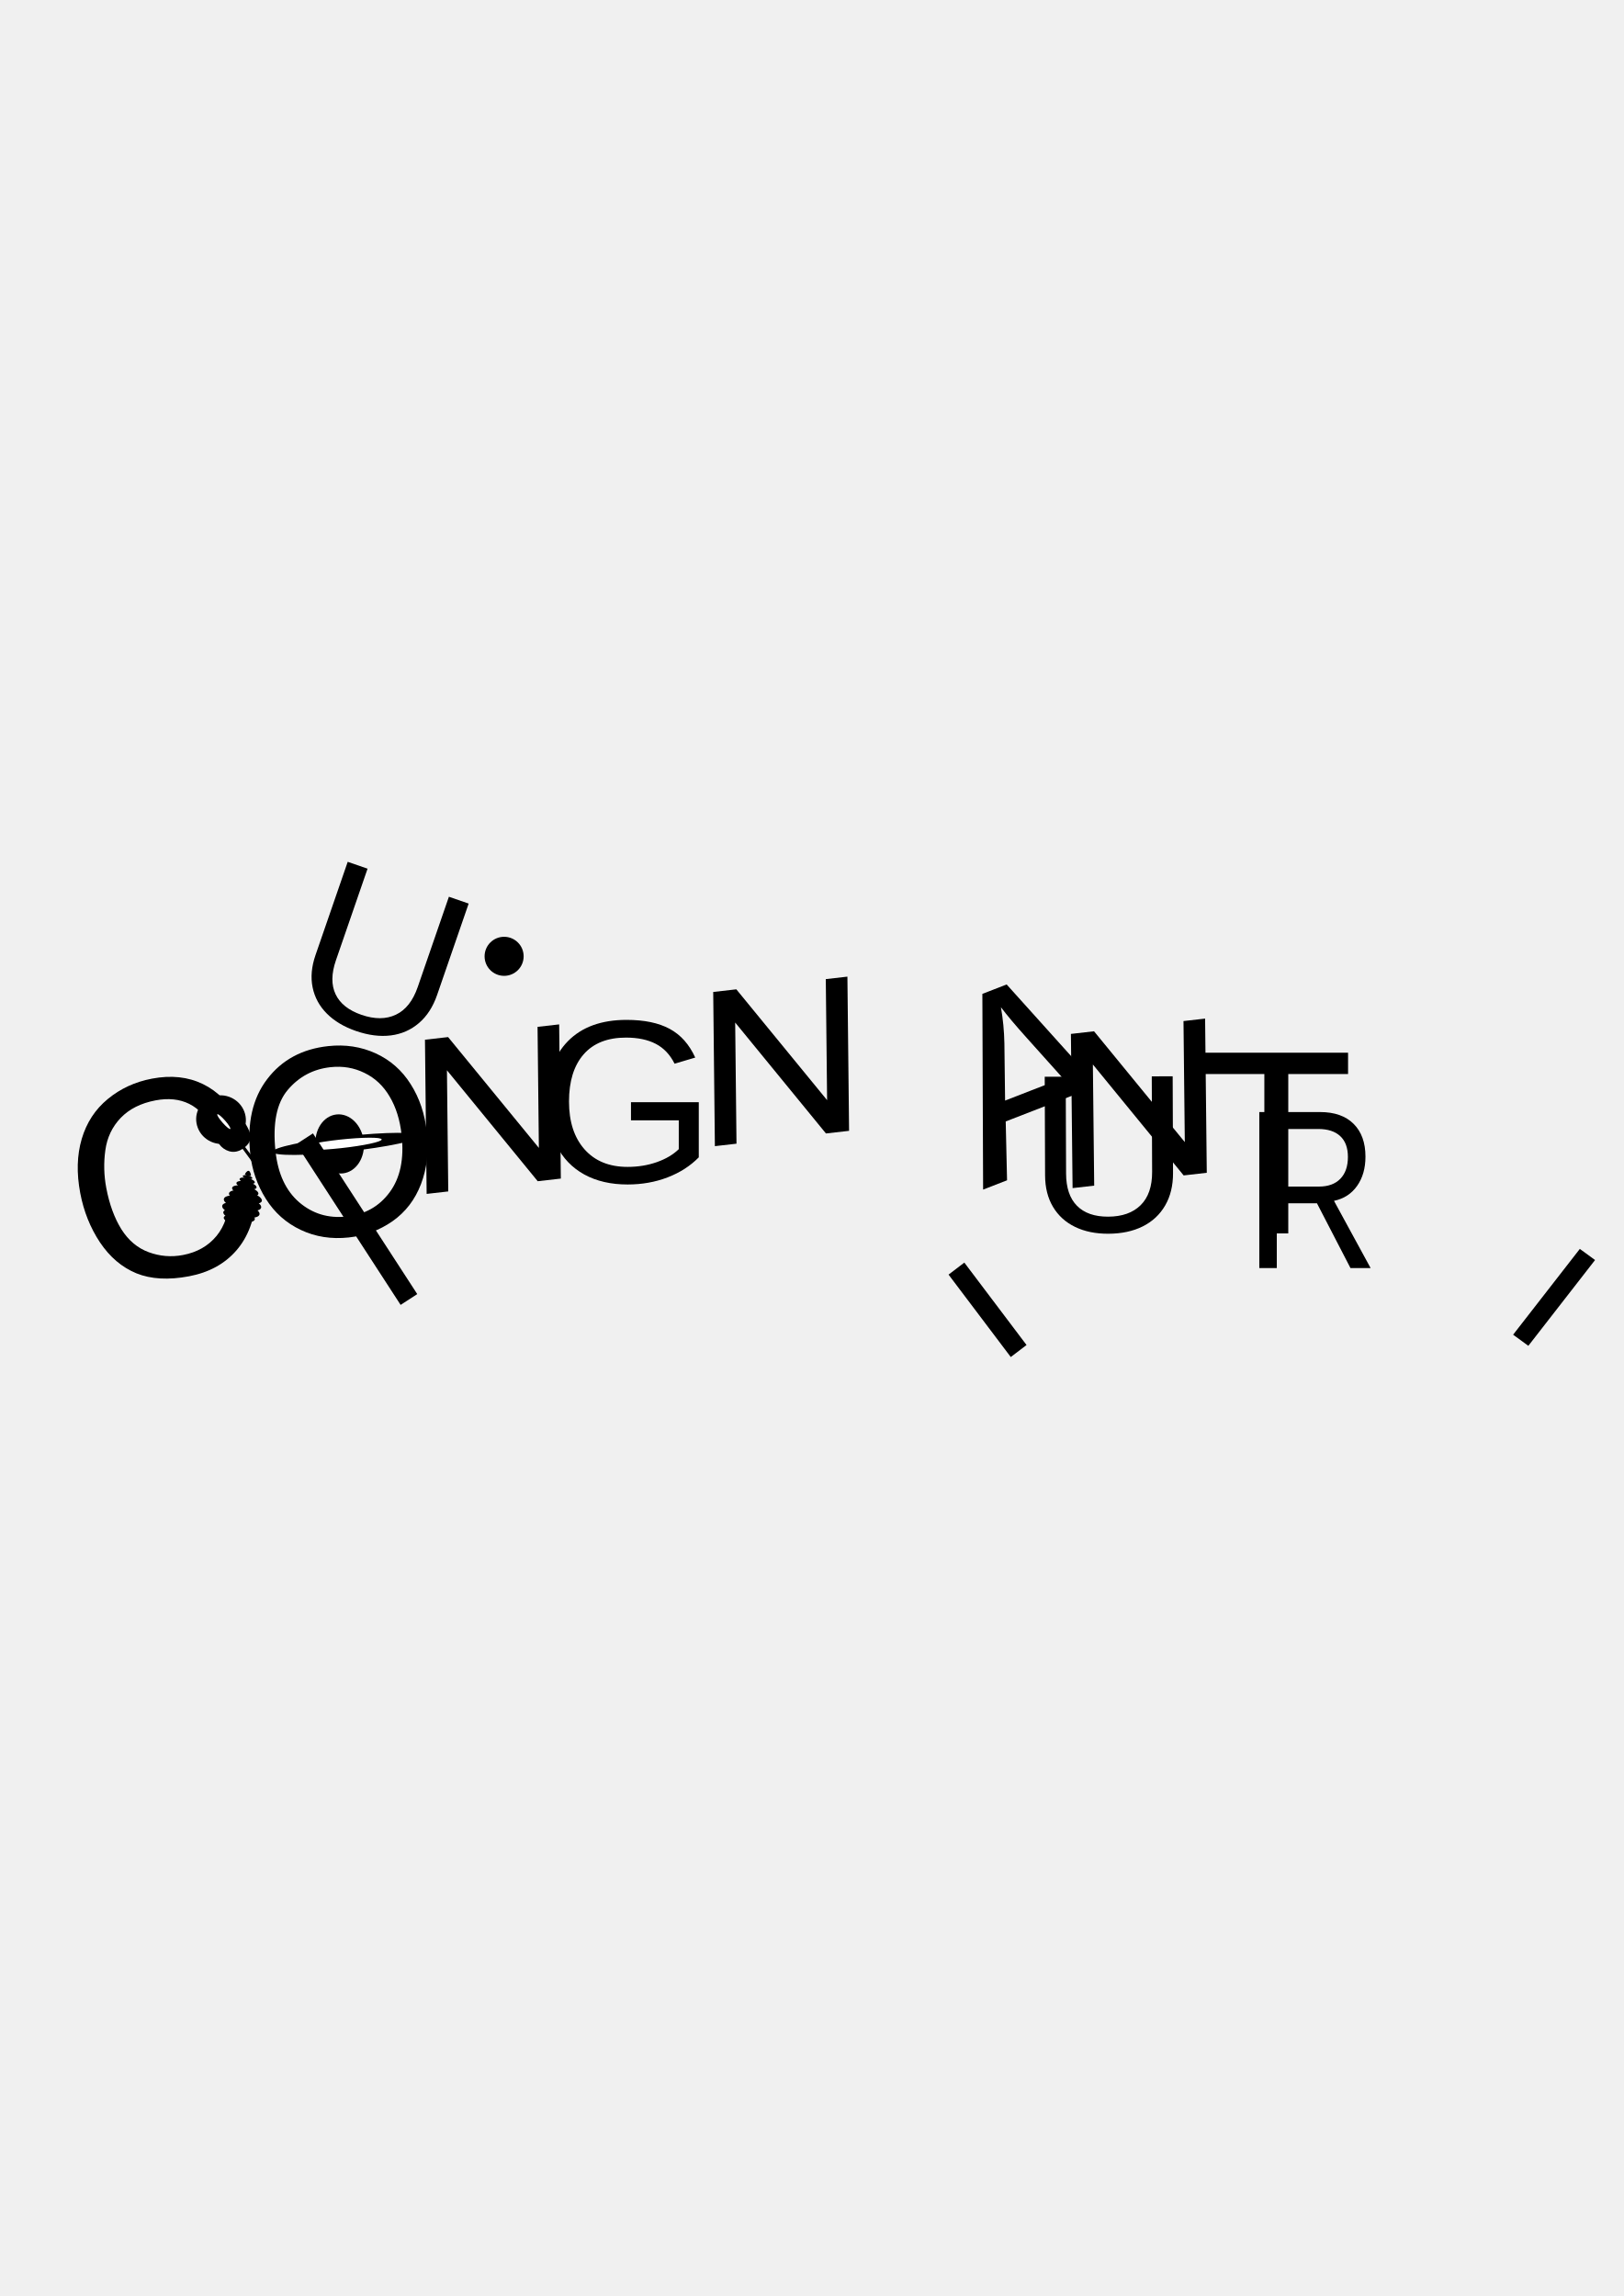
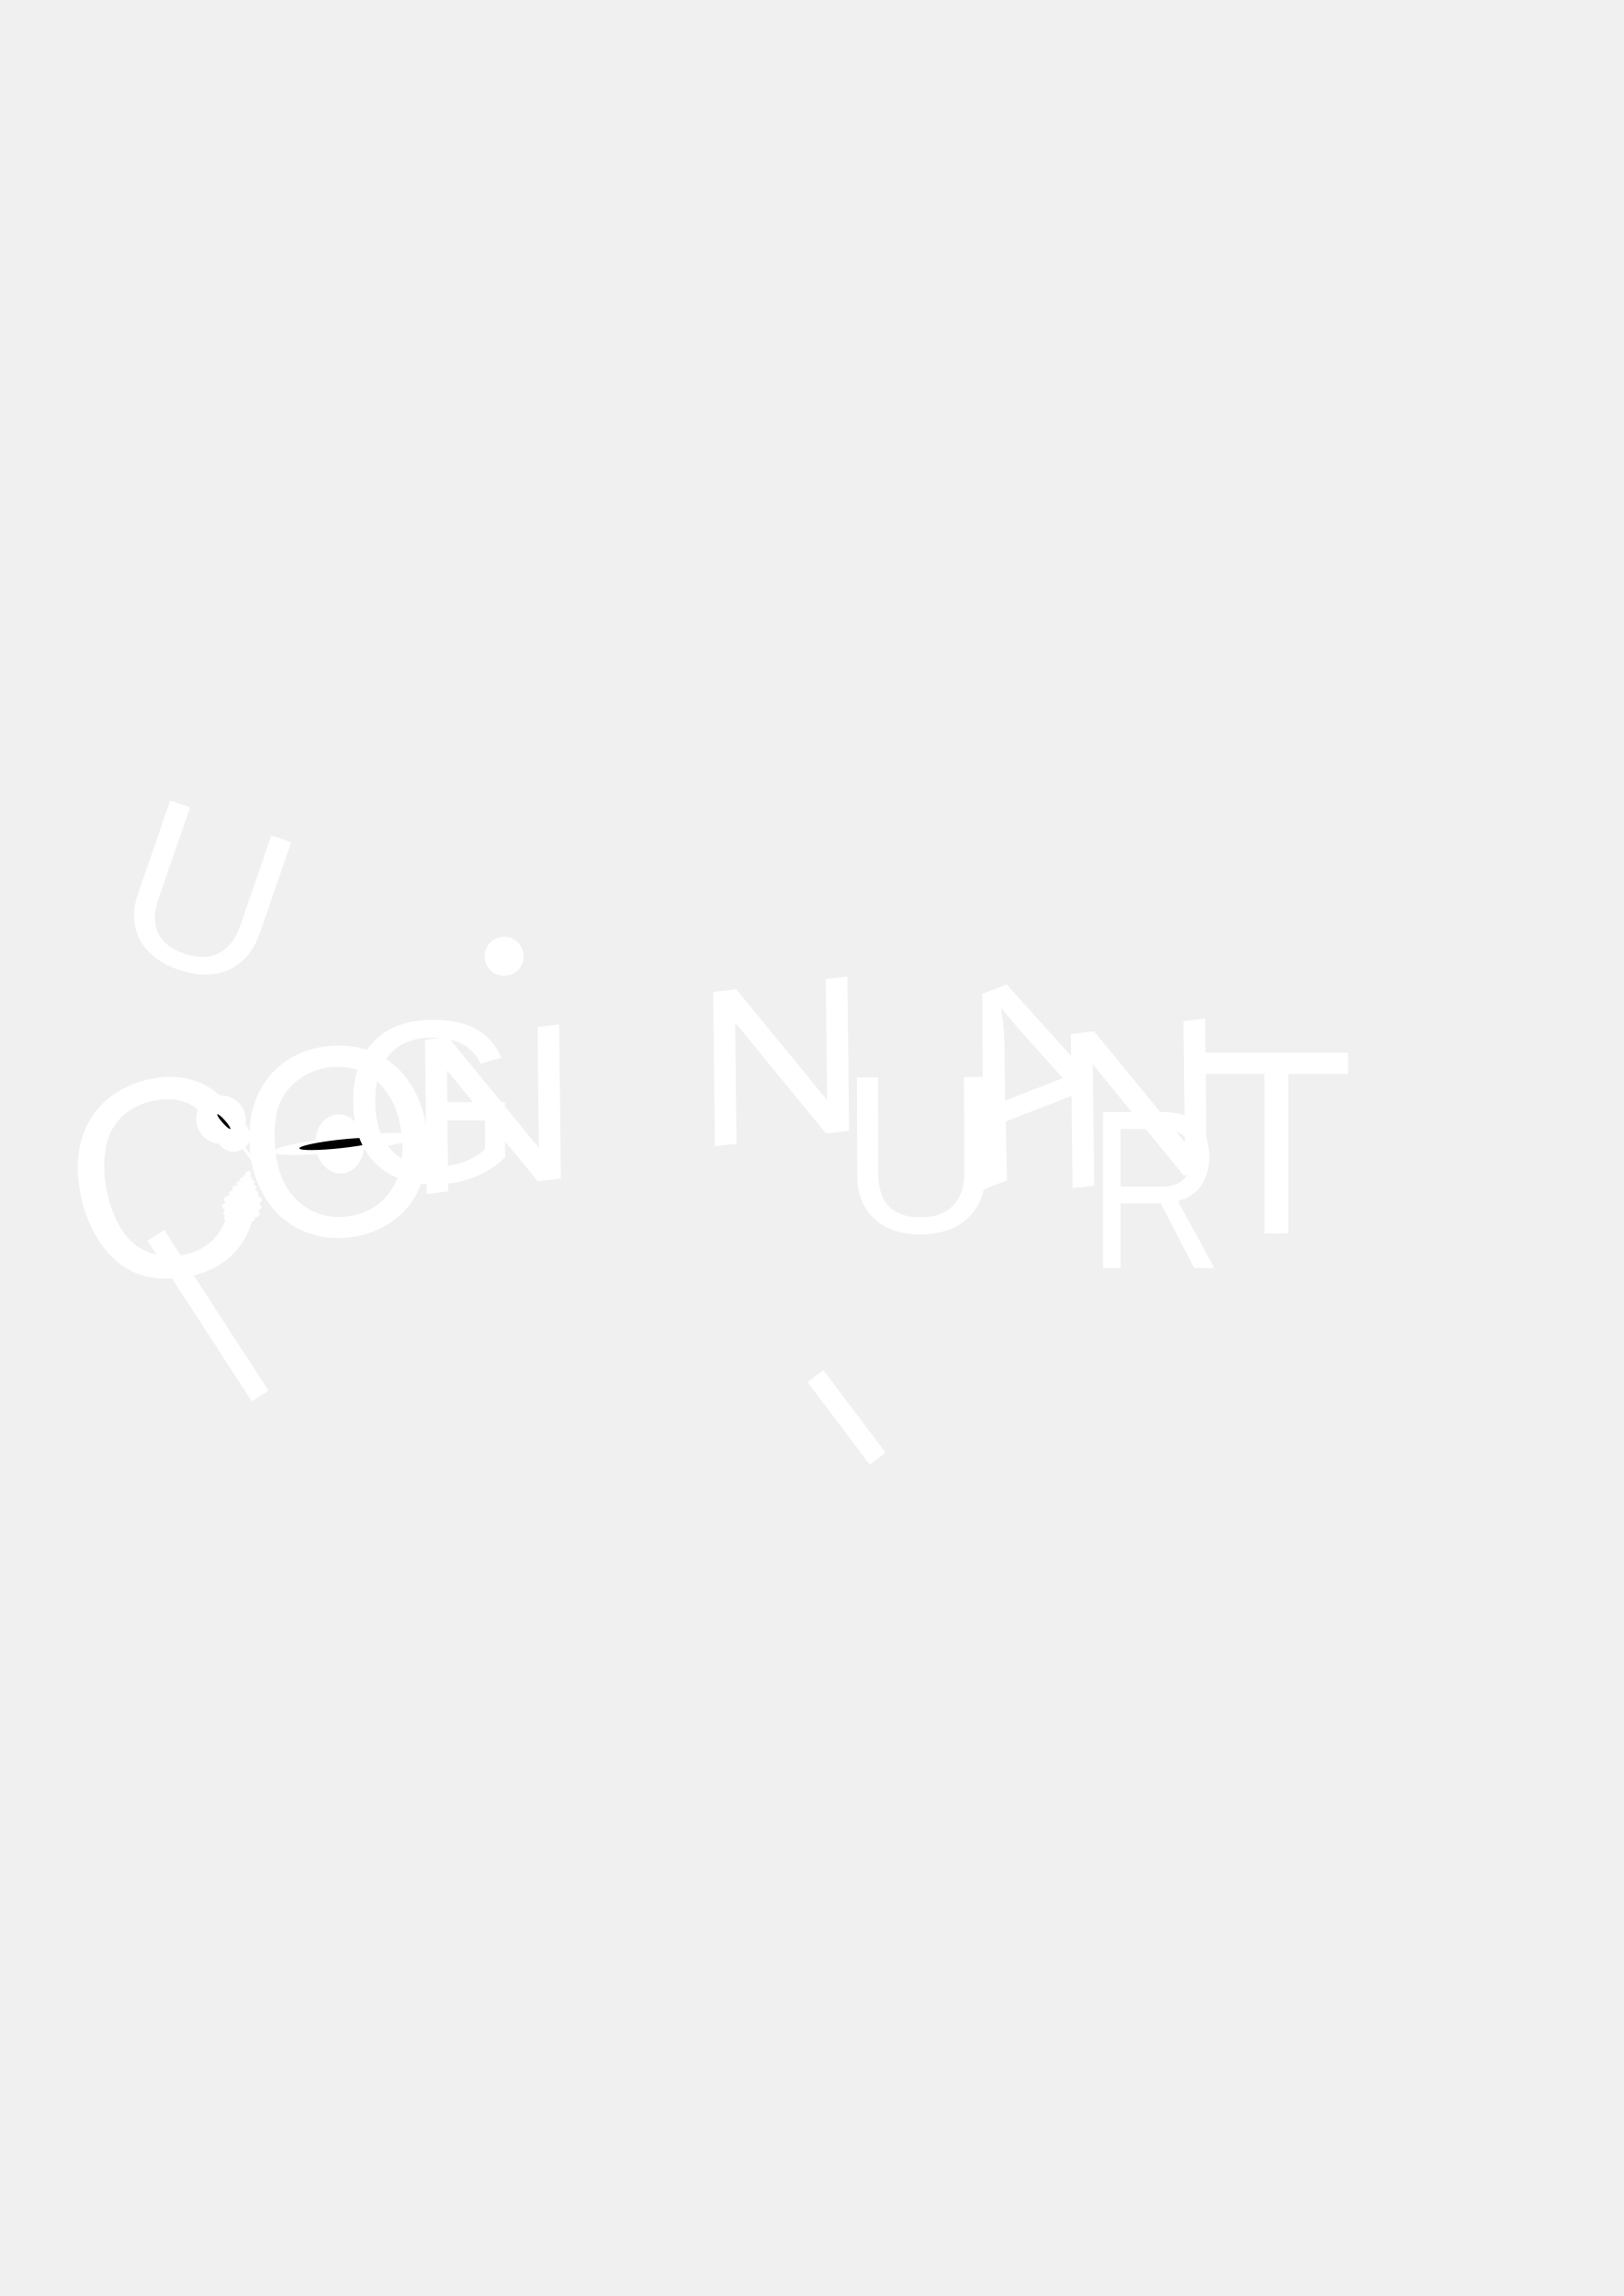
<svg xmlns="http://www.w3.org/2000/svg" width="210mm" height="297mm" viewBox="0 0 793.701 1122.52" version="1.1" id="svg1">
  <defs id="defs1" />
  <g id="layer1" style="fill:#000000">
    <g id="g17" transform="translate(35.79315,417.4412)" style="fill:#000000">
-       <g id="g16" transform="translate(-31.81981)" style="fill:#000000">
-         <path style="font-size:76.987px;font-family:Arial;-inkscape-font-specification:Arial;fill:#000000;stroke-width:18.933;stroke-linejoin:bevel;stroke-dashoffset:3.78" d="m 204.58,166.26 -0.818,-75.381 11.302,-1.291 44.374,54.189 -0.643,-59.184 10.564,-1.206 0.818,75.381 -11.302,1.291 -44.374,-54.241 0.643,59.235 z" id="path16" />
-         <path style="font-size:76.987px;font-family:Arial;-inkscape-font-specification:Arial;fill:#000000;stroke-width:18.933;stroke-linejoin:bevel;stroke-dashoffset:3.78" d="m 520.329,163.425 -0.818,-75.381 11.302,-1.291 44.374,54.189 -0.643,-59.184 10.564,-1.206 0.818,75.381 -11.302,1.291 -44.374,-54.241 0.643,59.235 z" id="path16-2" />
-         <path style="font-size:76.987px;font-family:Arial;-inkscape-font-specification:Arial;fill:#000000;stroke-width:18.933;stroke-linejoin:bevel;stroke-dashoffset:3.78" d="m 345.477,142.915 -0.818,-75.381 11.302,-1.291 44.374,54.189 -0.643,-59.184 10.564,-1.206 0.818,75.381 -11.302,1.291 -44.374,-54.241 0.643,59.235 z" id="path16-2-0" />
-         <path style="font-size:76.987px;font-family:Arial;-inkscape-font-specification:Arial;fill:#000000;stroke-width:21.334;stroke-linejoin:bevel;stroke-dashoffset:3.78" d="m 476.593,164.153 -0.365,-95.682 11.87,-4.611 40.676,45.216 -6.987,6.608 0.67,1.632 -34.815,13.523 0.651,28.769 z m 10.744,-43.522 28.227,-10.964 -17.646,-19.684 c -5.371,-5.975 -9.576,-10.966 -12.613,-14.971 1.014,5.751 1.577,11.632 1.69,17.645 z" id="path10" />
-         <g id="g11" transform="rotate(-1.825742,-74.43252,2141.546)" style="fill:#000000">
-           <path id="rect22" style="fill:#000000;stroke-width:2.622;stroke-linejoin:bevel;stroke-dashoffset:3.78" d="m 176.842,146.775 -1.217,0.793 7.617,11.16 0.154,-0.084 -0.475,-1.912 1.592,1.295 0.154,-0.084 z" />
-           <g id="g10" style="fill:#000000">
-             <g id="g9" style="fill:#000000">
-               <path style="font-size:76.987px;font-family:Arial;-inkscape-font-specification:Arial;fill:#000000;stroke-width:22.705;stroke-linejoin:bevel;stroke-dashoffset:3.78" d="m 171.048,174.024 12.921,1.191 q -1.508,15.924 -10.429,25.593 -8.867,9.595 -23.538,11.895 -15.183,2.38 -25.693,-2.274 -10.456,-4.728 -17.29,-15.669 -6.771,-10.951 -8.88,-24.404 -2.3,-14.671 1.567,-26.435 3.92,-11.839 13.351,-19.093 9.485,-7.329 21.913,-9.277 14.094,-2.209 24.829,3.46 10.734,5.669 16.553,18.081 l -11.784,4.801 q -4.874,-9.738 -11.821,-13.441 -6.947,-3.703 -16.365,-2.226 -10.827,1.697 -17.317,8.031 -6.426,6.324 -7.997,15.563 -1.581,9.175 -0.125,18.464 1.878,11.98 6.743,20.407 4.919,8.353 12.98,11.618 8.06,3.266 16.645,1.92 10.443,-1.637 16.738,-8.794 6.295,-7.157 7,-19.411 z" id="path11" />
-               <ellipse style="fill:#000000;fill-opacity:1;stroke:none;stroke-width:2.622;stroke-linejoin:bevel;stroke-dashoffset:3.78" id="path20" cx="113.294" cy="181.22" transform="matrix(0.9530559,-0.3027946,0.3316003,0.94342,0,0)" rx="12.036" ry="12.015" />
-               <path id="rect20" style="fill:#000000;stroke-width:2.622;stroke-linejoin:bevel;stroke-dashoffset:3.78" d="m 164.003,142.336 13.272,-6.631 2.907,3.753 c 2.153,3.972 4.245,8.846 -3.37,12.535 l -0.894,0.284 c -3.99,1.26 -8.29,-1.425 -9.75,-4.855 z" />
-               <ellipse style="fill:#ffffff;fill-opacity:1;stroke:none;stroke-width:2.275;stroke-linejoin:bevel;stroke-dashoffset:3.78" id="path21" cx="43.132" cy="212.943" rx="0.797" ry="4.788" transform="matrix(0.7867301,-0.6172971,0.6361692,0.7715496,0,0)" />
-               <g id="g14" transform="matrix(0.6857553,-0.06558209,0.06558209,0.6857553,-63.51817,-100.7574)" style="fill:#000000">
-                 <ellipse style="fill:#000000;stroke:none;stroke-width:2.816;stroke-linejoin:bevel;stroke-dashoffset:3.78" id="path5" cx="-442.76" cy="-308.16" rx="11.464" ry="4.026" transform="rotate(-159.3815)" />
-                 <ellipse style="fill:#000000;stroke:none;stroke-width:3.335;stroke-linejoin:bevel;stroke-dashoffset:3.78" id="ellipse5" cx="-443.083" cy="-303.959" rx="13.577" ry="4.768" transform="rotate(-159.3815)" />
-                 <ellipse style="fill:#000000;stroke:none;stroke-width:3.335;stroke-linejoin:bevel;stroke-dashoffset:3.78" id="ellipse6" cx="-443.112" cy="-298.994" rx="13.577" ry="4.768" transform="rotate(-159.3815)" />
-                 <ellipse style="fill:#000000;stroke:none;stroke-width:2.94;stroke-linejoin:bevel;stroke-dashoffset:3.78" id="ellipse7" cx="-444.117" cy="-294.252" rx="11.97" ry="4.204" transform="rotate(-159.3815)" />
-                 <ellipse style="fill:#000000;stroke:none;stroke-width:2.353;stroke-linejoin:bevel;stroke-dashoffset:3.78" id="ellipse8" cx="-442.971" cy="-289.994" rx="9.582" ry="3.365" transform="rotate(-159.3815)" />
-                 <ellipse style="fill:#000000;stroke:none;stroke-width:2.353;stroke-linejoin:bevel;stroke-dashoffset:3.78" id="ellipse9" cx="-442.053" cy="-311.794" rx="9.582" ry="3.365" transform="rotate(-159.3815)" />
-                 <ellipse style="fill:#000000;stroke:none;stroke-width:1.801;stroke-linejoin:bevel;stroke-dashoffset:3.78" id="ellipse10" cx="-442.902" cy="-285.896" rx="7.332" ry="2.575" transform="rotate(-159.3815)" />
-                 <ellipse style="fill:#000000;stroke:none;stroke-width:1.361;stroke-linejoin:bevel;stroke-dashoffset:3.78" id="ellipse11" cx="-442.653" cy="-282.663" rx="5.541" ry="1.946" transform="rotate(-159.3815)" />
-                 <ellipse style="fill:#000000;stroke:none;stroke-width:0.854;stroke-linejoin:bevel;stroke-dashoffset:3.78" id="ellipse12" cx="-442.324" cy="-280.124" rx="3.476" ry="1.221" transform="rotate(-159.3815)" />
-                 <path id="ellipse13" style="fill:#000000;stroke-width:0.532;stroke-linejoin:bevel;stroke-dashoffset:3.78" d="m 313.826,415.569 c 0.148,-0.393 1.752,-2.371 2.872,-1.95 1.12,0.421 1.333,3.083 1.185,3.476 -0.148,0.393 -1.176,0.371 -2.297,-0.051 -1.12,-0.421 -1.909,-1.082 -1.76,-1.476 z" />
+       <g id="g37">
+         <g id="g36">
+           <g id="g35">
+             <g id="g16" transform="translate(-31.81981)" style="fill:#ffffff">
+               <path style="font-size:76.987px;font-family:Arial;-inkscape-font-specification:Arial;fill:#ffffff;stroke-width:18.933;stroke-linejoin:bevel;stroke-dashoffset:3.78" d="m 204.58,166.26 -0.818,-75.381 11.302,-1.291 44.374,54.189 -0.643,-59.184 10.564,-1.206 0.818,75.381 -11.302,1.291 -44.374,-54.241 0.643,59.235 z" id="path16" />
+               <path style="font-size:76.987px;font-family:Arial;-inkscape-font-specification:Arial;fill:#ffffff;stroke-width:18.933;stroke-linejoin:bevel;stroke-dashoffset:3.78" d="m 520.329,163.425 -0.818,-75.381 11.302,-1.291 44.374,54.189 -0.643,-59.184 10.564,-1.206 0.818,75.381 -11.302,1.291 -44.374,-54.241 0.643,59.235 z" id="path16-2" />
+               <path style="font-size:76.987px;font-family:Arial;-inkscape-font-specification:Arial;fill:#ffffff;stroke-width:18.933;stroke-linejoin:bevel;stroke-dashoffset:3.78" d="m 345.477,142.915 -0.818,-75.381 11.302,-1.291 44.374,54.189 -0.643,-59.184 10.564,-1.206 0.818,75.381 -11.302,1.291 -44.374,-54.241 0.643,59.235 z" id="path16-2-0" />
+               <path style="font-size:76.987px;font-family:Arial;-inkscape-font-specification:Arial;fill:#ffffff;stroke-width:21.334;stroke-linejoin:bevel;stroke-dashoffset:3.78" d="m 476.593,164.153 -0.365,-95.682 11.87,-4.611 40.676,45.216 -6.987,6.608 0.67,1.632 -34.815,13.523 0.651,28.769 z m 10.744,-43.522 28.227,-10.964 -17.646,-19.684 c -5.371,-5.975 -9.576,-10.966 -12.613,-14.971 1.014,5.751 1.577,11.632 1.69,17.645 z" id="path10" />
+               <g id="g11" transform="rotate(-1.825742,-74.43252,2141.546)" style="fill:#ffffff">
+                 <path id="rect22" style="fill:#ffffff;stroke-width:2.622;stroke-linejoin:bevel;stroke-dashoffset:3.78" d="m 176.842,146.775 -1.217,0.793 7.617,11.16 0.154,-0.084 -0.475,-1.912 1.592,1.295 0.154,-0.084 z" />
+                 <g id="g10" style="fill:#ffffff">
+                   <g id="g9" style="fill:#ffffff">
+                     <path style="font-size:76.987px;font-family:Arial;-inkscape-font-specification:Arial;fill:#ffffff;stroke-width:22.705;stroke-linejoin:bevel;stroke-dashoffset:3.78" d="m 171.048,174.024 12.921,1.191 q -1.508,15.924 -10.429,25.593 -8.867,9.595 -23.538,11.895 -15.183,2.38 -25.693,-2.274 -10.456,-4.728 -17.29,-15.669 -6.771,-10.951 -8.88,-24.404 -2.3,-14.671 1.567,-26.435 3.92,-11.839 13.351,-19.093 9.485,-7.329 21.913,-9.277 14.094,-2.209 24.829,3.46 10.734,5.669 16.553,18.081 l -11.784,4.801 q -4.874,-9.738 -11.821,-13.441 -6.947,-3.703 -16.365,-2.226 -10.827,1.697 -17.317,8.031 -6.426,6.324 -7.997,15.563 -1.581,9.175 -0.125,18.464 1.878,11.98 6.743,20.407 4.919,8.353 12.98,11.618 8.06,3.266 16.645,1.92 10.443,-1.637 16.738,-8.794 6.295,-7.157 7,-19.411 z" id="path11" />
+                     <ellipse style="fill:#ffffff;fill-opacity:1;stroke:none;stroke-width:2.622;stroke-linejoin:bevel;stroke-dashoffset:3.78" id="path20" cx="113.294" cy="181.22" transform="matrix(0.9530559,-0.3027946,0.3316003,0.94342,0,0)" rx="12.036" ry="12.015" />
+                     <path id="rect20" style="fill:#ffffff;stroke-width:2.622;stroke-linejoin:bevel;stroke-dashoffset:3.78" d="m 164.003,142.336 13.272,-6.631 2.907,3.753 c 2.153,3.972 4.245,8.846 -3.37,12.535 l -0.894,0.284 c -3.99,1.26 -8.29,-1.425 -9.75,-4.855 z" />
+                     <ellipse style="fill:#000000;fill-opacity:1;stroke:none;stroke-width:2.275;stroke-linejoin:bevel;stroke-dashoffset:3.78" id="path21" cx="43.132" cy="212.943" rx="0.797" ry="4.788" transform="matrix(0.7867301,-0.6172971,0.6361692,0.7715496,0,0)" />
+                     <g id="g14" transform="matrix(0.6857553,-0.06558209,0.06558209,0.6857553,-63.51817,-100.7574)" style="fill:#ffffff">
+                       <ellipse style="fill:#ffffff;stroke:none;stroke-width:2.816;stroke-linejoin:bevel;stroke-dashoffset:3.78" id="path5" cx="-442.76" cy="-308.16" rx="11.464" ry="4.026" transform="rotate(-159.3815)" />
+                       <ellipse style="fill:#ffffff;stroke:none;stroke-width:3.335;stroke-linejoin:bevel;stroke-dashoffset:3.78" id="ellipse5" cx="-443.083" cy="-303.959" rx="13.577" ry="4.768" transform="rotate(-159.3815)" />
+                       <ellipse style="fill:#ffffff;stroke:none;stroke-width:3.335;stroke-linejoin:bevel;stroke-dashoffset:3.78" id="ellipse6" cx="-443.112" cy="-298.994" rx="13.577" ry="4.768" transform="rotate(-159.3815)" />
+                       <ellipse style="fill:#ffffff;stroke:none;stroke-width:2.94;stroke-linejoin:bevel;stroke-dashoffset:3.78" id="ellipse7" cx="-444.117" cy="-294.252" rx="11.97" ry="4.204" transform="rotate(-159.3815)" />
+                       <ellipse style="fill:#ffffff;stroke:none;stroke-width:2.353;stroke-linejoin:bevel;stroke-dashoffset:3.78" id="ellipse8" cx="-442.971" cy="-289.994" rx="9.582" ry="3.365" transform="rotate(-159.3815)" />
+                       <ellipse style="fill:#ffffff;stroke:none;stroke-width:2.353;stroke-linejoin:bevel;stroke-dashoffset:3.78" id="ellipse9" cx="-442.053" cy="-311.794" rx="9.582" ry="3.365" transform="rotate(-159.3815)" />
+                       <ellipse style="fill:#ffffff;stroke:none;stroke-width:1.801;stroke-linejoin:bevel;stroke-dashoffset:3.78" id="ellipse10" cx="-442.902" cy="-285.896" rx="7.332" ry="2.575" transform="rotate(-159.3815)" />
+                       <ellipse style="fill:#ffffff;stroke:none;stroke-width:1.361;stroke-linejoin:bevel;stroke-dashoffset:3.78" id="ellipse11" cx="-442.653" cy="-282.663" rx="5.541" ry="1.946" transform="rotate(-159.3815)" />
+                       <ellipse style="fill:#ffffff;stroke:none;stroke-width:0.854;stroke-linejoin:bevel;stroke-dashoffset:3.78" id="ellipse12" cx="-442.324" cy="-280.124" rx="3.476" ry="1.221" transform="rotate(-159.3815)" />
+                       <path id="ellipse13" style="fill:#ffffff;stroke-width:0.532;stroke-linejoin:bevel;stroke-dashoffset:3.78" d="m 313.826,415.569 c 0.148,-0.393 1.752,-2.371 2.872,-1.95 1.12,0.421 1.333,3.083 1.185,3.476 -0.148,0.393 -1.176,0.371 -2.297,-0.051 -1.12,-0.421 -1.909,-1.082 -1.76,-1.476 z" />
+                     </g>
+                   </g>
+                 </g>
              </g>
+               <g id="g12" transform="rotate(-14.70125,138.5223,331.6207)" style="fill:#ffffff">
+                 <path style="font-size:76.987px;font-family:Arial;-inkscape-font-specification:Arial;fill:#ffffff;stroke-width:21.716;stroke-linejoin:bevel;stroke-dashoffset:3.78" d="m 165.954,147.622 q 3.346,-22.39 17.258,-33.229 13.921,-10.901 32.936,-8.058 12.452,1.861 21.562,9.306 9.109,7.445 12.728,18.897 3.689,11.4 1.672,24.896 -2.045,13.679 -9.179,23.65 -7.134,9.971 -18.09,14.04 -10.946,4.008 -22.663,2.257 -12.698,-1.898 -21.779,-9.526 -9.082,-7.629 -12.648,-19.011 -3.567,-11.382 -1.797,-23.221 z m 12.241,2.018 q -2.43,16.255 4.878,26.943 7.378,10.635 20.567,12.606 13.434,2.008 23.495,-6.146 10.122,-8.145 12.717,-25.504 1.641,-10.98 -0.881,-19.698 -2.452,-8.77 -8.96,-14.32 -6.437,-5.603 -15.332,-6.932 -12.636,-1.889 -23.078,5.456 -10.371,7.292 -13.406,27.596 z" id="path15" />
+                 <ellipse style="fill:#ffffff;fill-opacity:1;stroke:none;stroke-width:4.832;stroke-linejoin:bevel;stroke-dashoffset:3.78" id="path1" cx="229.92" cy="121.358" rx="11.84" ry="14.49" transform="rotate(8.50081)" />
+                 <ellipse style="fill:#ffffff;fill-opacity:1;stroke:none;stroke-width:2.639;stroke-linejoin:bevel;stroke-dashoffset:3.78" id="path2" cx="233.044" cy="121.682" rx="36.174" ry="3.753" transform="rotate(8.50081)" />
+                 <ellipse style="fill:#000000;fill-opacity:1;stroke:none;stroke-width:1.477;stroke-linejoin:bevel;stroke-dashoffset:3.78" id="ellipse37" cx="230.324" cy="121.386" rx="20.251" ry="2.101" transform="rotate(8.50081)" />
+               </g>
+               <text xml:space="preserve" style="font-size:119.001px;font-family:ARIAL;-inkscape-font-specification:ARIAL;text-align:center;writing-mode:lr-tb;direction:ltr;text-anchor:middle;fill:#ffffff;fill-opacity:1;stroke-width:43.37;stroke-linecap:square;stroke-linejoin:round;stroke-miterlimit:6.6;paint-order:markers stroke fill" x="201.129" y="252.979" id="text12" transform="matrix(0.7332337,-0.4757777,0.6227489,0.9597349,0,0)">
+                 <tspan id="tspan12" x="201.129" y="252.979" style="fill:#ffffff;stroke-width:43.37">I</tspan>
+               </text>
+               <circle style="fill:#ffffff;fill-opacity:1;stroke-width:13.606;stroke-linecap:square;stroke-linejoin:round;stroke-miterlimit:6.6;paint-order:markers stroke fill" id="path12" cx="242.449" cy="50.105" r="9.546" />
+               <text xml:space="preserve" style="font-size:113.66px;font-family:ARIAL;-inkscape-font-specification:ARIAL;text-align:center;writing-mode:lr-tb;direction:ltr;text-anchor:middle;fill:#ffffff;fill-opacity:1;stroke-width:41.424;stroke-linecap:square;stroke-linejoin:round;stroke-miterlimit:6.6;paint-order:markers stroke fill" x="443.991" y="160.541" id="text13">
+                 <tspan id="tspan13" x="443.991" y="160.541" style="fill:#ffffff;stroke-width:41.424">G</tspan>
+               </text>
+               <g id="g15" transform="translate(-59.2575,-18.77436)" style="fill:#ffffff">
+                 <path style="font-size:76.987px;font-family:Arial;-inkscape-font-specification:Arial;fill:#ffffff;stroke-width:21.1;stroke-linejoin:bevel;stroke-dashoffset:3.78" d="m 673.328,204.349 v -77.918 h -29.106 v -10.425 h 70.024 v 10.425 h -29.227 v 77.918 z" id="path14-9" />
+                 <text xml:space="preserve" style="font-size:87.354px;font-family:ARIAL;-inkscape-font-specification:ARIAL;text-align:center;writing-mode:lr-tb;direction:ltr;text-anchor:middle;fill:#ffffff;fill-opacity:1;stroke-width:31.837;stroke-linecap:square;stroke-linejoin:round;stroke-miterlimit:6.6;paint-order:markers stroke fill" x="371.884" y="647.35" id="text12-4" transform="matrix(0.9468864,-0.7219573,0.5058912,0.6703742,0,0)">
+                   <tspan id="tspan12-8" x="371.884" y="647.35" style="fill:#ffffff;stroke-width:31.837">I</tspan>
+                 </text>
+                 <text xml:space="preserve" style="font-size:87.354px;font-family:ARIAL;-inkscape-font-specification:ARIAL;text-align:center;writing-mode:lr-tb;direction:ltr;text-anchor:middle;fill:#ffffff;fill-opacity:1;stroke-width:31.837;stroke-linecap:square;stroke-linejoin:round;stroke-miterlimit:6.6;paint-order:markers stroke fill" x="-562.988" y="-299.093" id="text14" transform="matrix(-0.9137281,-0.6680638,-0.542506,0.6977693,0,0)">
+                   <tspan id="tspan14" x="-562.988" y="-299.093" style="fill:#ffffff;stroke-width:31.837">I</tspan>
+                 </text>
+               </g>
+               <text xml:space="preserve" style="font-size:110.133px;font-family:ARIAL;-inkscape-font-specification:ARIAL;text-align:center;writing-mode:lr-tb;direction:ltr;text-anchor:middle;fill:#ffffff;fill-opacity:1;stroke-width:40.138;stroke-linecap:square;stroke-linejoin:round;stroke-miterlimit:6.6;paint-order:markers stroke fill" x="327.144" y="25.305" id="text15" transform="rotate(19.04618)">
+                 <tspan id="tspan15" x="327.144" y="25.305" style="fill:#ffffff;stroke-width:40.138">U</tspan>
+               </text>
+               <text xml:space="preserve" style="font-size:110.133px;font-family:ARIAL;-inkscape-font-specification:ARIAL;text-align:center;writing-mode:lr-tb;direction:ltr;text-anchor:middle;fill:#ffffff;fill-opacity:1;stroke-width:40.138;stroke-linecap:square;stroke-linejoin:round;stroke-miterlimit:6.6;paint-order:markers stroke fill" x="675.262" y="186.651" id="text15-8" transform="rotate(-0.2124459)">
+                 <tspan id="tspan15-9" x="675.262" y="186.651" style="fill:#ffffff;stroke-width:40.138">U</tspan>
+               </text>
            </g>
+             <text xml:space="preserve" style="font-size:100.782px;font-family:ARIAL;-inkscape-font-specification:ARIAL;text-align:center;writing-mode:lr-tb;direction:ltr;text-anchor:middle;fill:#ffffff;fill-opacity:1;stroke-width:36.73;stroke-linecap:square;stroke-linejoin:round;stroke-miterlimit:6.6;paint-order:markers stroke fill" x="763.859" y="184.114" id="text16" transform="scale(0.9091352,1.099946)">
+               <tspan id="tspan16" x="763.859" y="184.114" style="fill:#ffffff;stroke-width:36.73">R</tspan>
+             </text>
          </g>
        </g>
-         <g id="g12" transform="rotate(-14.70125,138.5223,331.6207)" style="fill:#000000">
-           <path style="font-size:76.987px;font-family:Arial;-inkscape-font-specification:Arial;fill:#000000;stroke-width:21.716;stroke-linejoin:bevel;stroke-dashoffset:3.78" d="m 165.954,147.622 q 3.346,-22.39 17.258,-33.229 13.921,-10.901 32.936,-8.058 12.452,1.861 21.562,9.306 9.109,7.445 12.728,18.897 3.689,11.4 1.672,24.896 -2.045,13.679 -9.179,23.65 -7.134,9.971 -18.09,14.04 -10.946,4.008 -22.663,2.257 -12.698,-1.898 -21.779,-9.526 -9.082,-7.629 -12.648,-19.011 -3.567,-11.382 -1.797,-23.221 z m 12.241,2.018 q -2.43,16.255 4.878,26.943 7.378,10.635 20.567,12.606 13.434,2.008 23.495,-6.146 10.122,-8.145 12.717,-25.504 1.641,-10.98 -0.881,-19.698 -2.452,-8.77 -8.96,-14.32 -6.437,-5.603 -15.332,-6.932 -12.636,-1.889 -23.078,5.456 -10.371,7.292 -13.406,27.596 z" id="path15" />
-           <ellipse style="fill:#000000;fill-opacity:1;stroke:none;stroke-width:4.832;stroke-linejoin:bevel;stroke-dashoffset:3.78" id="path1" cx="229.92" cy="121.358" rx="11.84" ry="14.49" transform="rotate(8.50081)" />
-           <ellipse style="fill:#000000;fill-opacity:1;stroke:none;stroke-width:2.639;stroke-linejoin:bevel;stroke-dashoffset:3.78" id="path2" cx="233.044" cy="121.682" rx="36.174" ry="3.753" transform="rotate(8.50081)" />
-           <ellipse style="fill:#ffffff;fill-opacity:1;stroke:none;stroke-width:1.477;stroke-linejoin:bevel;stroke-dashoffset:3.78" id="ellipse37" cx="230.324" cy="121.386" rx="20.251" ry="2.101" transform="rotate(8.50081)" />
-         </g>
-         <text xml:space="preserve" style="font-size:119.001px;font-family:ARIAL;-inkscape-font-specification:ARIAL;text-align:center;writing-mode:lr-tb;direction:ltr;text-anchor:middle;fill:#000000;fill-opacity:1;stroke-width:43.37;stroke-linecap:square;stroke-linejoin:round;stroke-miterlimit:6.6;paint-order:markers stroke fill" x="201.129" y="252.979" id="text12" transform="matrix(0.7332337,-0.4757777,0.6227489,0.9597349,0,0)">
-           <tspan id="tspan12" x="201.129" y="252.979" style="stroke-width:43.37;fill:#000000">I</tspan>
-         </text>
-         <circle style="fill:#000000;fill-opacity:1;stroke-width:13.606;stroke-linecap:square;stroke-linejoin:round;stroke-miterlimit:6.6;paint-order:markers stroke fill" id="path12" cx="242.449" cy="50.105" r="9.546" />
-         <text xml:space="preserve" style="font-size:113.66px;font-family:ARIAL;-inkscape-font-specification:ARIAL;text-align:center;writing-mode:lr-tb;direction:ltr;text-anchor:middle;fill:#000000;fill-opacity:1;stroke-width:41.424;stroke-linecap:square;stroke-linejoin:round;stroke-miterlimit:6.6;paint-order:markers stroke fill" x="443.991" y="160.541" id="text13">
-           <tspan id="tspan13" x="443.991" y="160.541" style="stroke-width:41.424;fill:#000000">G</tspan>
-         </text>
-         <g id="g15" transform="translate(-59.2575,-18.77436)" style="fill:#000000">
-           <path style="font-size:76.987px;font-family:Arial;-inkscape-font-specification:Arial;fill:#000000;stroke-width:21.1;stroke-linejoin:bevel;stroke-dashoffset:3.78" d="m 673.328,204.349 v -77.918 h -29.106 v -10.425 h 70.024 v 10.425 h -29.227 v 77.918 z" id="path14-9" />
-           <text xml:space="preserve" style="font-size:87.354px;font-family:ARIAL;-inkscape-font-specification:ARIAL;text-align:center;writing-mode:lr-tb;direction:ltr;text-anchor:middle;fill:#000000;fill-opacity:1;stroke-width:31.837;stroke-linecap:square;stroke-linejoin:round;stroke-miterlimit:6.6;paint-order:markers stroke fill" x="371.884" y="647.35" id="text12-4" transform="matrix(0.9468864,-0.7219573,0.5058912,0.6703742,0,0)">
-             <tspan id="tspan12-8" x="371.884" y="647.35" style="stroke-width:31.837;fill:#000000">I</tspan>
-           </text>
-           <text xml:space="preserve" style="font-size:87.354px;font-family:ARIAL;-inkscape-font-specification:ARIAL;text-align:center;writing-mode:lr-tb;direction:ltr;text-anchor:middle;fill:#000000;fill-opacity:1;stroke-width:31.837;stroke-linecap:square;stroke-linejoin:round;stroke-miterlimit:6.6;paint-order:markers stroke fill" x="-562.988" y="-299.093" id="text14" transform="matrix(-0.9137281,-0.6680638,-0.542506,0.6977693,0,0)">
-             <tspan id="tspan14" x="-562.988" y="-299.093" style="stroke-width:31.837;fill:#000000">I</tspan>
-           </text>
-         </g>
-         <text xml:space="preserve" style="font-size:110.133px;font-family:ARIAL;-inkscape-font-specification:ARIAL;text-align:center;writing-mode:lr-tb;direction:ltr;text-anchor:middle;fill:#000000;fill-opacity:1;stroke-width:40.138;stroke-linecap:square;stroke-linejoin:round;stroke-miterlimit:6.6;paint-order:markers stroke fill" x="327.144" y="25.305" id="text15" transform="rotate(19.04618)">
-           <tspan id="tspan15" x="327.144" y="25.305" style="stroke-width:40.138;fill:#000000">U</tspan>
-         </text>
-         <text xml:space="preserve" style="font-size:110.133px;font-family:ARIAL;-inkscape-font-specification:ARIAL;text-align:center;writing-mode:lr-tb;direction:ltr;text-anchor:middle;fill:#000000;fill-opacity:1;stroke-width:40.138;stroke-linecap:square;stroke-linejoin:round;stroke-miterlimit:6.6;paint-order:markers stroke fill" x="675.262" y="186.651" id="text15-8" transform="rotate(-0.2124459)">
-           <tspan id="tspan15-9" x="675.262" y="186.651" style="stroke-width:40.138;fill:#000000">U</tspan>
-         </text>
      </g>
-       <text xml:space="preserve" style="font-size:100.782px;font-family:ARIAL;-inkscape-font-specification:ARIAL;text-align:center;writing-mode:lr-tb;direction:ltr;text-anchor:middle;fill:#000000;fill-opacity:1;stroke-width:36.73;stroke-linecap:square;stroke-linejoin:round;stroke-miterlimit:6.6;paint-order:markers stroke fill" x="763.859" y="184.114" id="text16" transform="scale(0.9091352,1.099946)">
-         <tspan id="tspan16" x="763.859" y="184.114" style="stroke-width:36.73;fill:#000000">R</tspan>
-       </text>
    </g>
  </g>
</svg>
